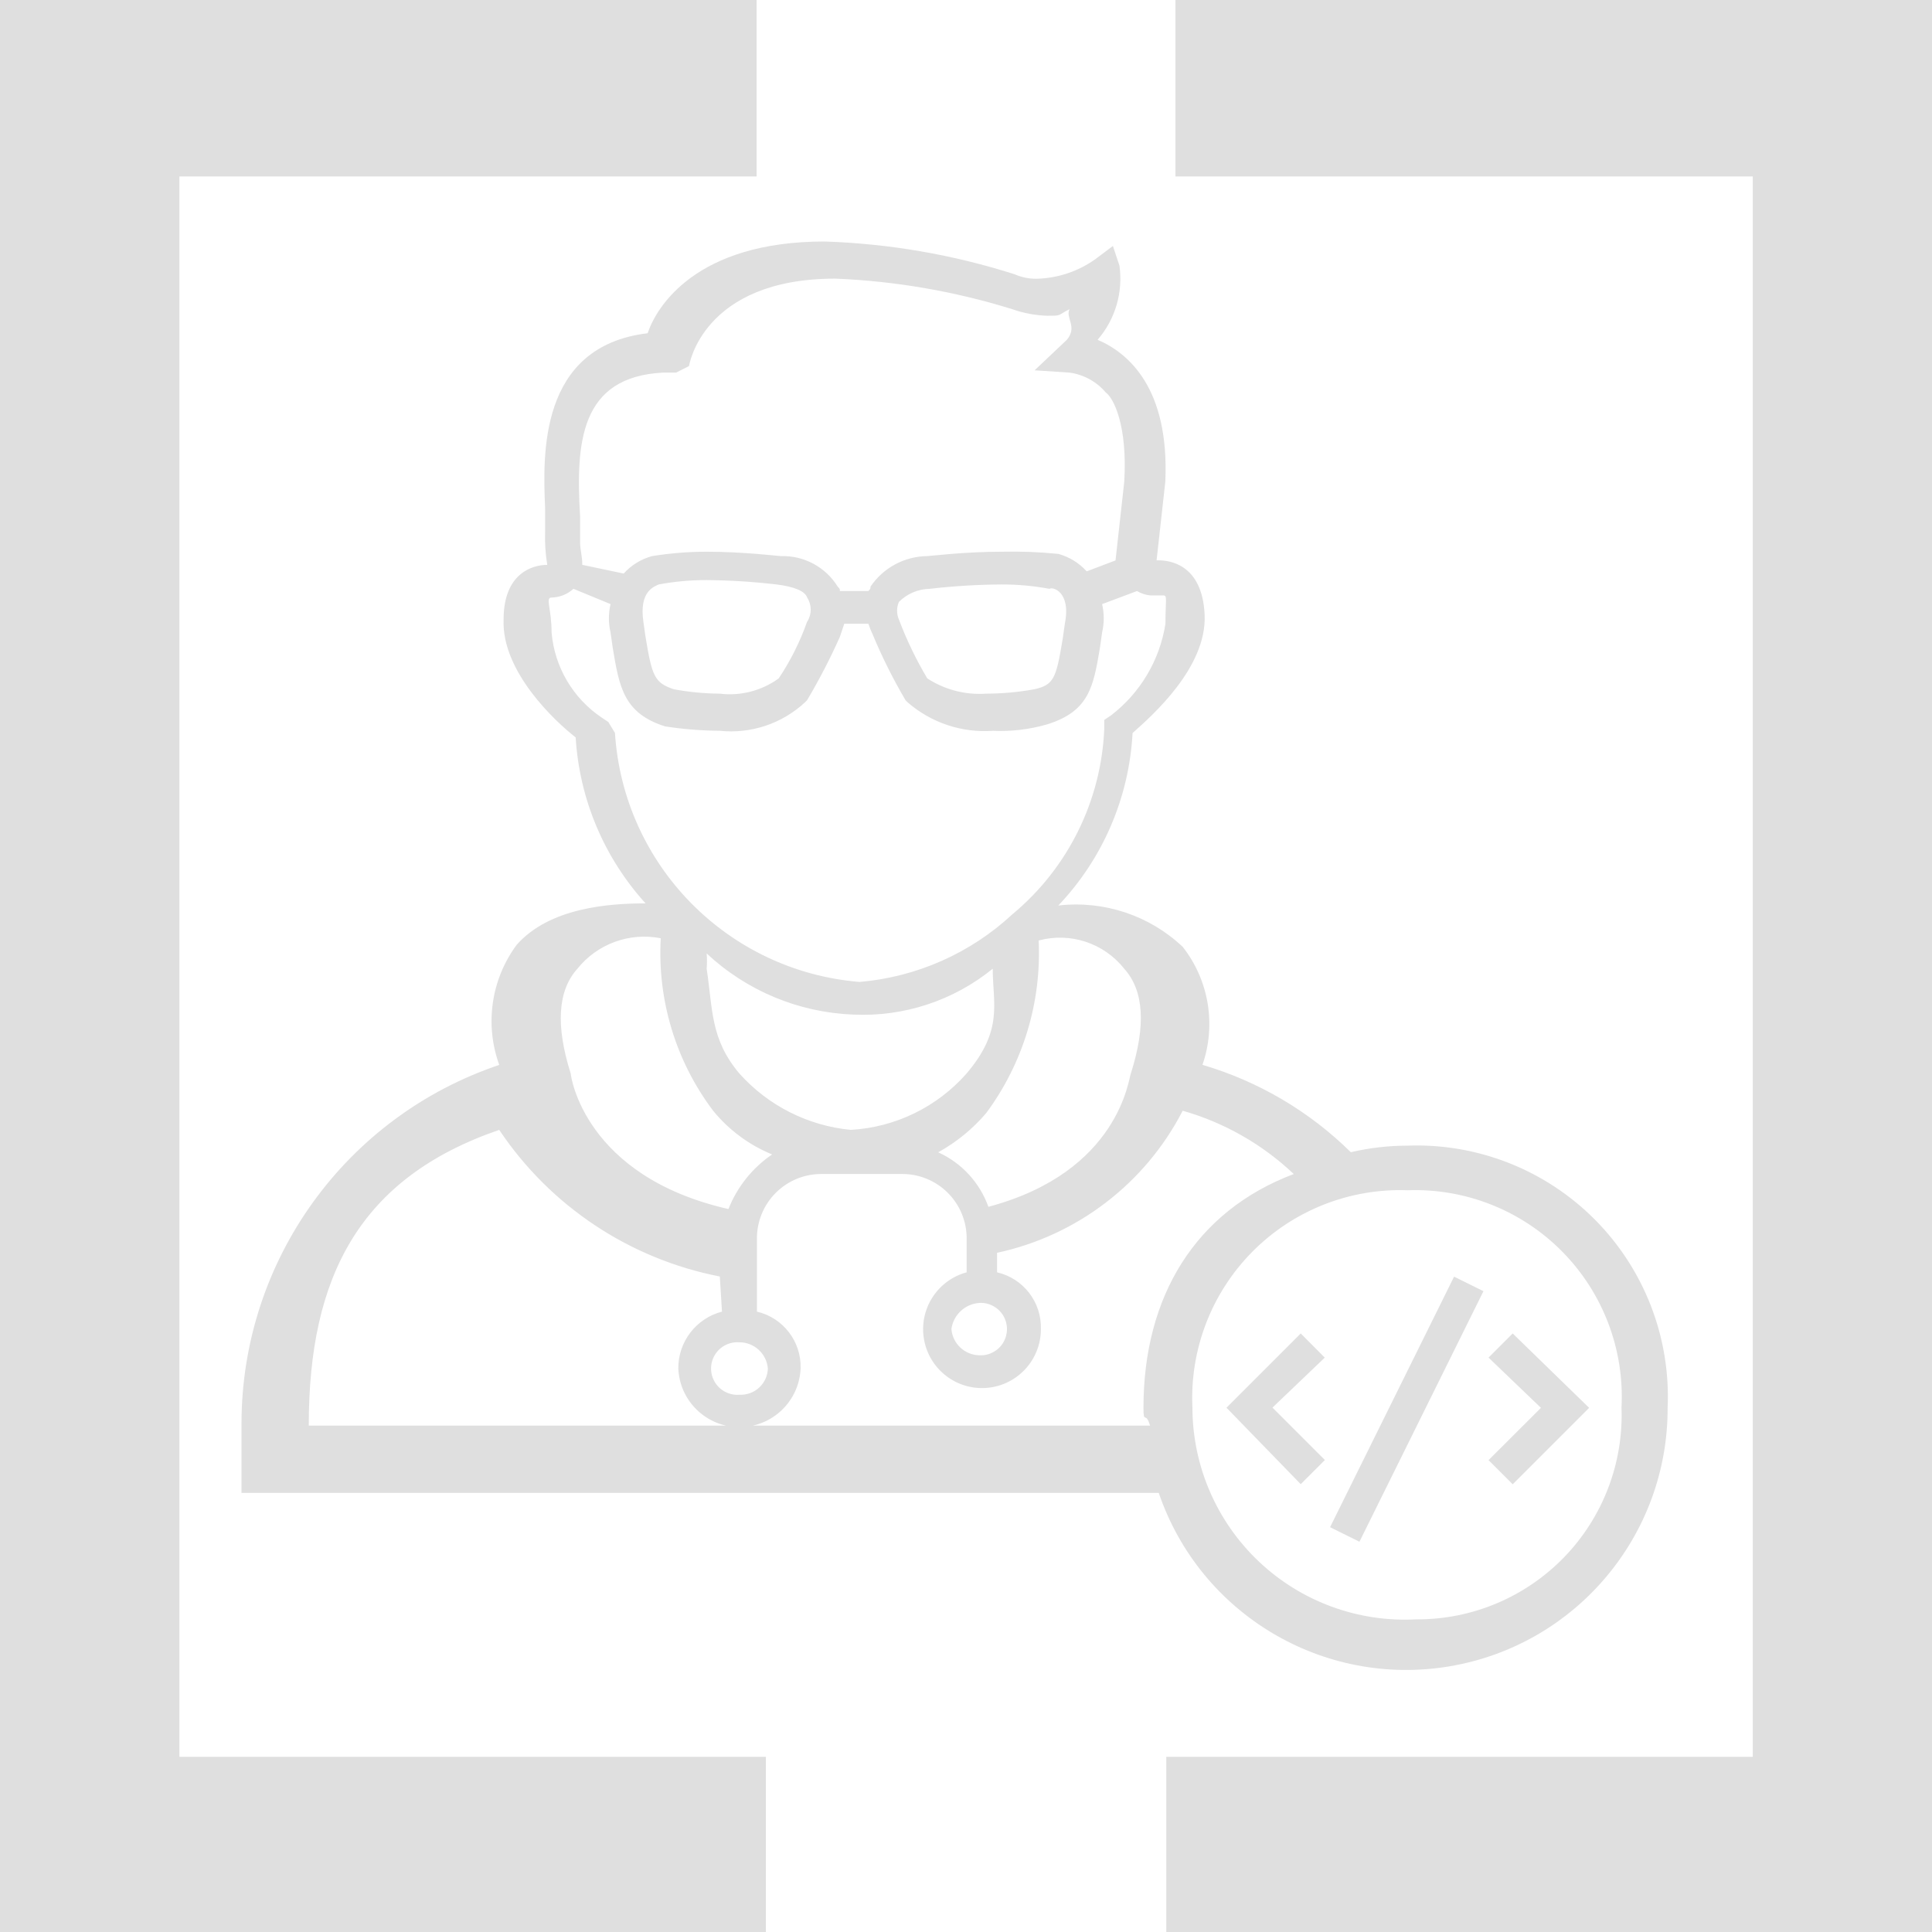
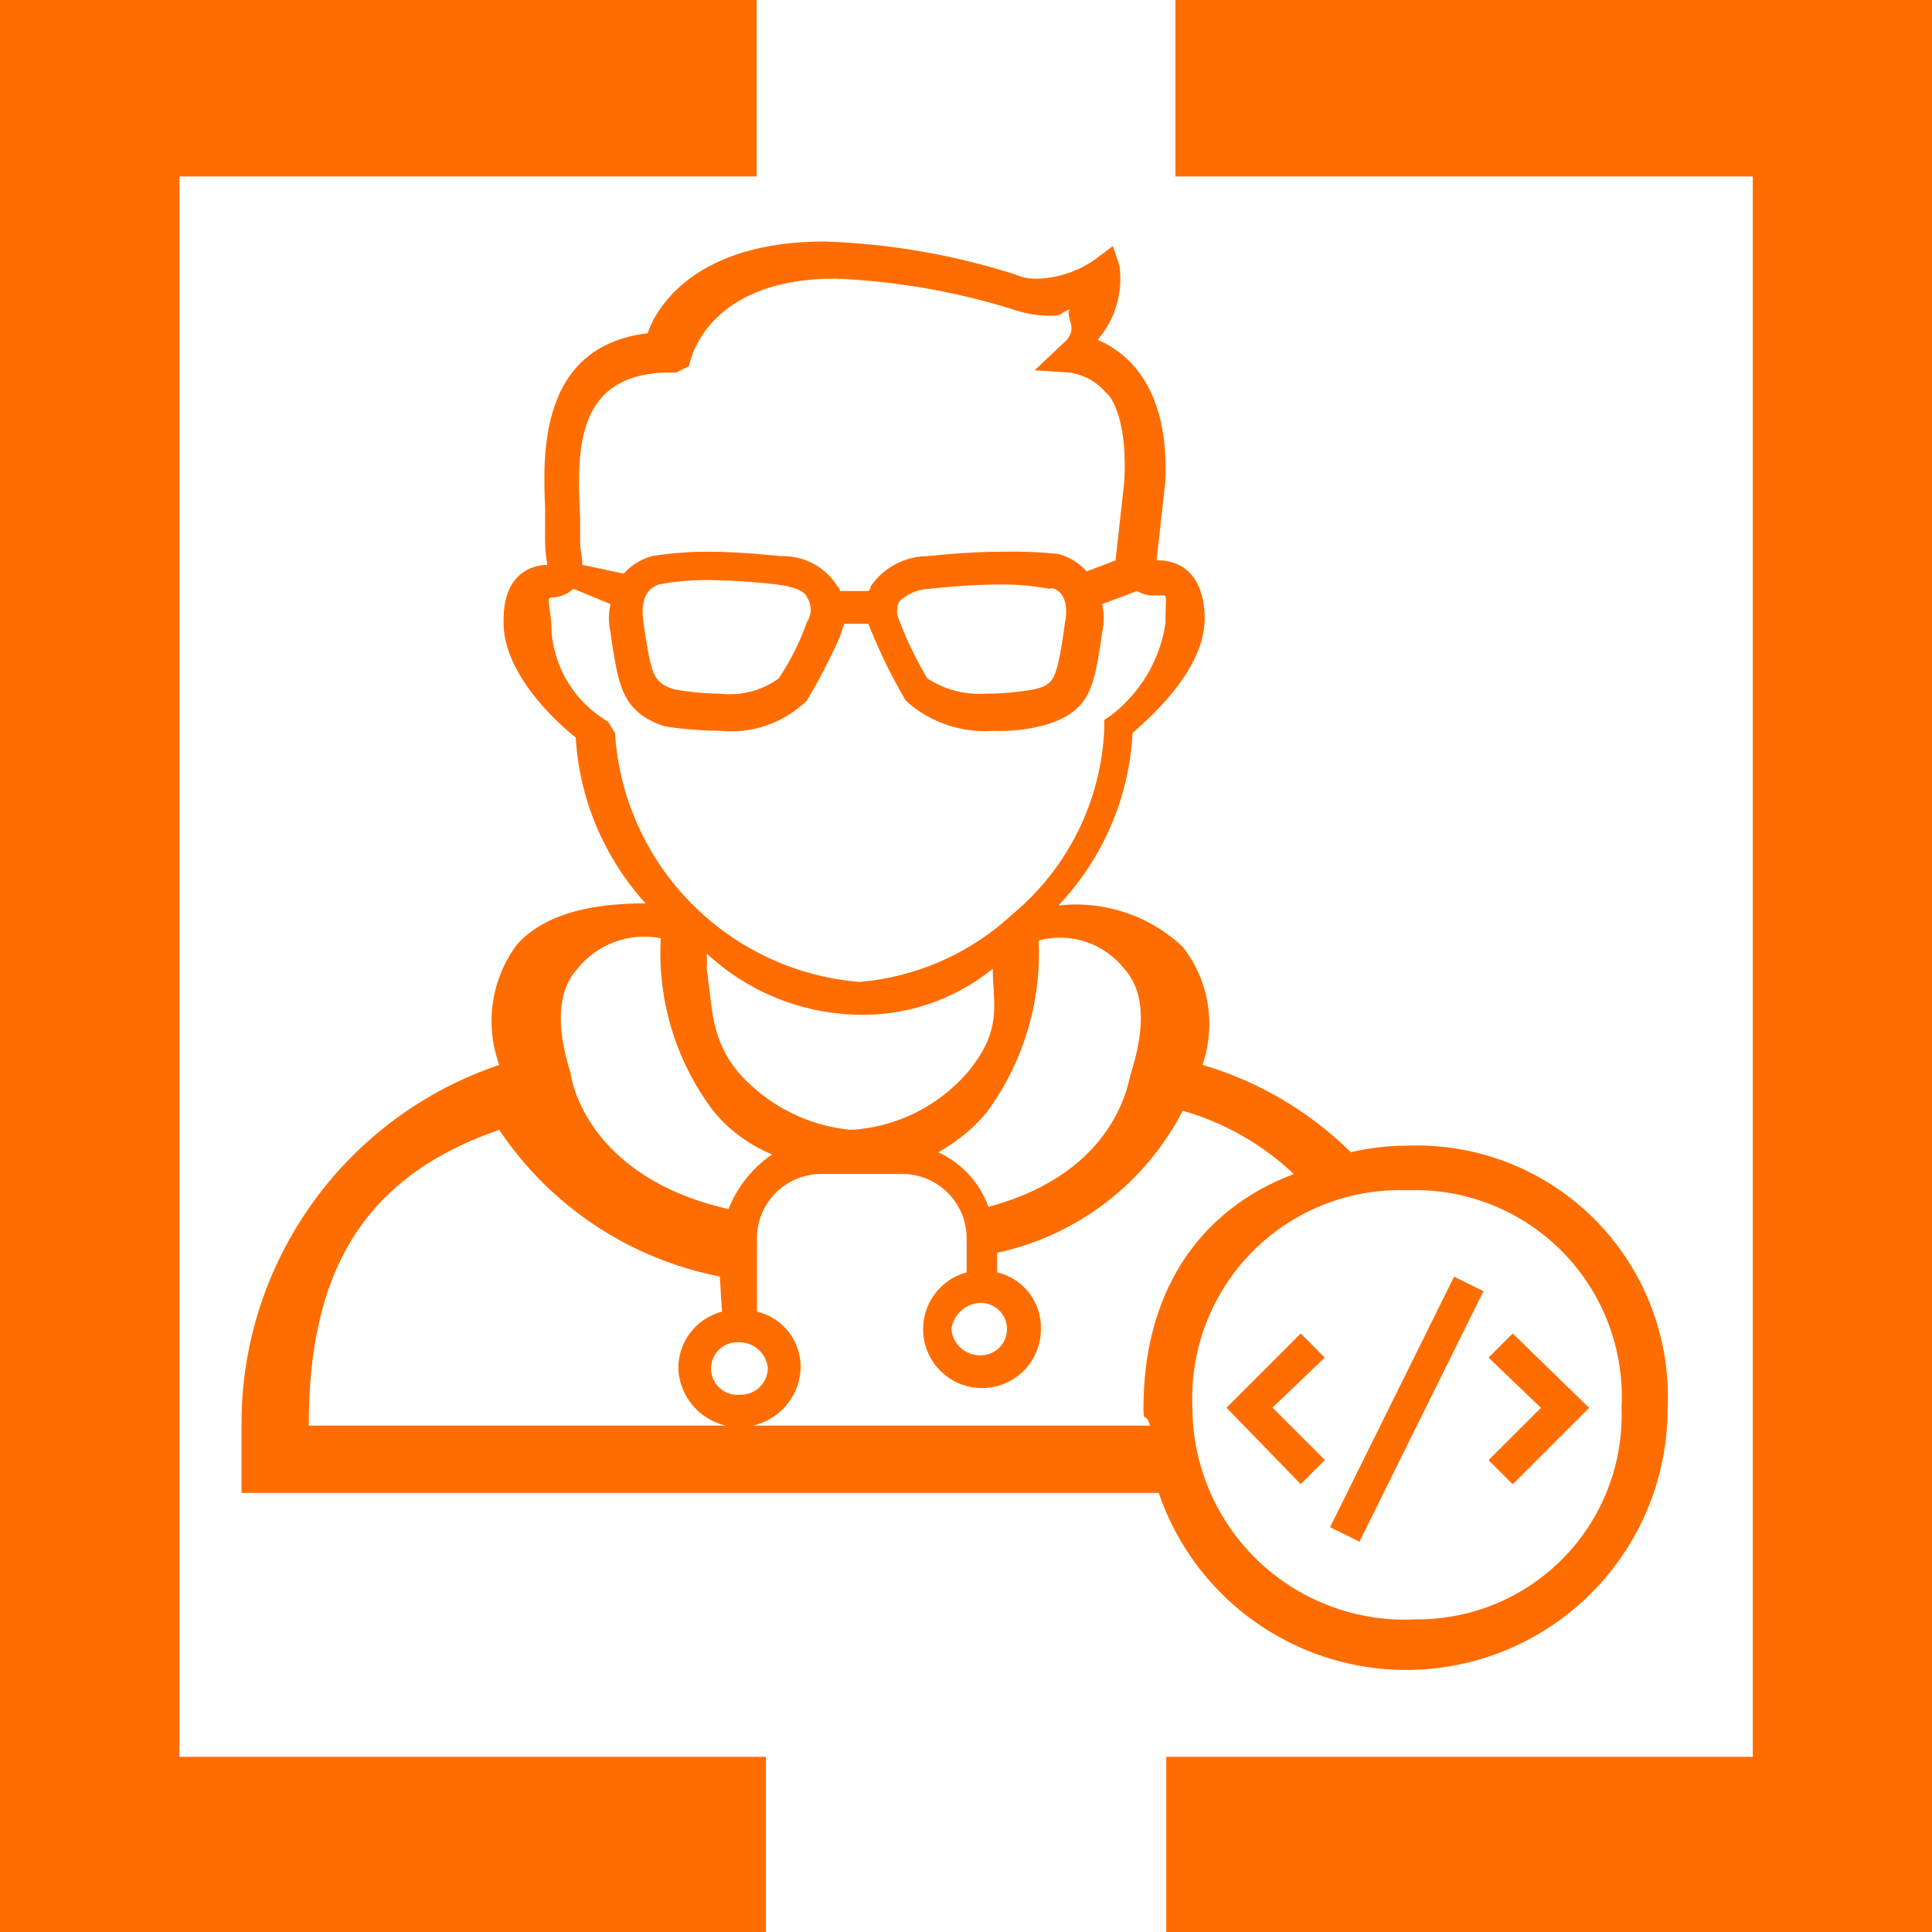
<svg xmlns="http://www.w3.org/2000/svg" viewBox="0 0 56 56">
  <defs>
    <style>
-             .cls-1{fill:#dfdfdf}
+   .cls-1{fill:#ff6d00}
        </style>
  </defs>
  <g id="Group_137" data-name="Group 137" transform="translate(-641 -211)">
    <g id="Agilenix_favicon_darkblue-blue" transform="translate(641 211)">
      <path id="Path_31" d="M.417 0H21.93v5.115H5.2v45.808h17V56H0V0z" class="cls-1" data-name="Path 31" />
      <path id="Path_34" d="M110.878 0H89.366v5.115H106.1v45.808h-17V56h22.2V0z" class="cls-1" data-name="Path 34" transform="translate(-55.295)" />
    </g>
    <g id="development4" transform="translate(648.2 218.2)">
      <path id="Path_321" d="M57.6 49.8l-.7.7 1.519 1.456-1.519 1.516.7.7 2.216-2.216z" class="cls-1" data-name="Path 321" transform="translate(-20.954 -18.349)" />
      <path id="Path_322" d="M47.052 49.8L44.9 51.952l2.152 2.216.7-.7-1.519-1.519 1.516-1.449z" class="cls-1" data-name="Path 322" transform="translate(-16.55 -18.349)" />
      <path id="Rectangle_159" d="M0 0h.95v8.103H0z" class="cls-1" data-name="Rectangle 159" transform="rotate(-153.666 20.487 14.977)" />
      <path id="Path_323" d="M33.6 26.007a7.3 7.3 0 0 0-1.646.19 10.233 10.233 0 0 0-4.3-2.532 3.625 3.625 0 0 0-.57-3.418 4.5 4.5 0 0 0-3.608-1.2 7.86 7.86 0 0 0 2.152-5c.57-.506 2.152-1.9 2.089-3.418s-1.077-1.587-1.33-1.587h-.063l.253-2.279c.123-2.722-1.077-3.735-1.962-4.114A2.708 2.708 0 0 0 25.248.5l-.19-.57-.506.38a3.063 3.063 0 0 1-1.709.57 1.536 1.536 0 0 1-.634-.13A20.317 20.317 0 0 0 16.7-.2c-3.735 0-4.874 1.9-5.128 2.659C8.409 2.839 8.536 6 8.6 7.523v.7a4.791 4.791 0 0 0 .063.95c-.443 0-1.266.253-1.266 1.583-.063 1.519 1.519 2.975 2.089 3.418a7.866 7.866 0 0 0 2.026 4.811c-1.076 0-2.785.127-3.735 1.2a3.719 3.719 0 0 0-.506 3.482A10.973 10.973 0 0 0-.2 34.047v2.026h26.587a7.578 7.578 0 0 0 14.75-2.473 7.279 7.279 0 0 0-7.537-7.593zm-8.213-5.127q.855.95.19 3.039c-.063.127-.329 2.849-4.128 3.861a2.752 2.752 0 0 0-1.455-1.58 4.982 4.982 0 0 0 1.393-1.139 7.788 7.788 0 0 0 1.519-5 2.372 2.372 0 0 1 2.481.819zM21.2 30.565a.76.76 0 1 1 0 1.519.829.829 0 0 1-.823-.76.879.879 0 0 1 .823-.759zm-3.739-5.015a4.967 4.967 0 0 1-3.228-1.632c-.847-1-.771-1.869-.95-3.039a2.727 2.727 0 0 0 0-.443 6.592 6.592 0 0 0 4.241 1.772 5.967 5.967 0 0 0 4.051-1.329c0 1.013.317 1.772-.76 3.039a4.838 4.838 0 0 1-3.354 1.632zM12.017 3.6h.38l.375-.19s.38-2.534 4.242-2.534a20.061 20.061 0 0 1 5.128.886 3.318 3.318 0 0 0 1.013.19c.443 0 .266 0 .646-.19-.127.253.24.506-.076.886l-.937.886L23.8 3.6a1.675 1.675 0 0 1 1.051.576c.218.15.635.94.536 2.589l-.253 2.279-.836.317a1.705 1.705 0 0 0-.823-.506 13.245 13.245 0 0 0-1.646-.063c-1.076 0-2.089.127-2.152.127a2.012 2.012 0 0 0-1.646.886c0 .063 0 .063-.063.127h-.823c0-.063 0-.063-.063-.127a1.867 1.867 0 0 0-1.646-.886c-.063 0-1.076-.127-2.152-.127a9.965 9.965 0 0 0-1.583.127 1.705 1.705 0 0 0-.823.506l-1.2-.253c0-.253-.063-.443-.063-.633v-.76c-.13-2.155-.003-4.054 2.402-4.179zm11.648 7.28l-.063.443c-.19 1.139-.253 1.329-.823 1.456a7.936 7.936 0 0 1-1.393.127 2.775 2.775 0 0 1-1.709-.443 10.839 10.839 0 0 1-.823-1.709.649.649 0 0 1 0-.506 1.289 1.289 0 0 1 .886-.38 19.119 19.119 0 0 1 2.089-.127 7.467 7.467 0 0 1 1.393.127c.063-.068.633.06.443 1.01zm-7.47-.063a7.342 7.342 0 0 1-.823 1.646 2.411 2.411 0 0 1-1.709.443 7.656 7.656 0 0 1-1.329-.127c-.57-.19-.633-.38-.823-1.519l-.063-.443c-.127-.886.317-1.013.443-1.076a7.467 7.467 0 0 1 1.393-.127 18.717 18.717 0 0 1 2.026.127c.506.063.823.19.886.38a.645.645 0 0 1 .004.694zm-5.761 2.912l-.19-.127a3.312 3.312 0 0 1-1.456-2.469c0-.7-.19-1.013 0-1.013a.967.967 0 0 0 .633-.253l1.076.443a1.8 1.8 0 0 0 0 .823l.063.443c.19 1.139.317 1.9 1.519 2.279a10.9 10.9 0 0 0 1.583.127 3.146 3.146 0 0 0 2.469-.823l.063-.063a17.933 17.933 0 0 0 .95-1.836l.127-.38h.7a2.662 2.662 0 0 0 .127.317 15.421 15.421 0 0 0 .95 1.9l.063.063a3.4 3.4 0 0 0 2.469.823 4.877 4.877 0 0 0 1.583-.19c1.2-.38 1.329-1.076 1.519-2.216l.063-.443a1.8 1.8 0 0 0 0-.823l1.013-.38a.9.9 0 0 0 .38.127h.38c.127 0 .063.127.063.823a4.156 4.156 0 0 1-1.583 2.659l-.19.127v.253a7.387 7.387 0 0 1-2.662 5.38 7.441 7.441 0 0 1-4.431 1.962 7.739 7.739 0 0 1-7.09-7.217zm-.9 7.153a2.483 2.483 0 0 1 2.418-.886 7.6 7.6 0 0 0 1.519 5 4.323 4.323 0 0 0 1.709 1.266 3.454 3.454 0 0 0-1.266 1.583c-4.178-.95-4.571-3.861-4.571-3.925q-.662-2.091.193-3.04zm4.7 10.825a.829.829 0 0 1 .823.76.785.785 0 0 1-.823.76.762.762 0 1 1 0-1.519zM1.75 34.186v-.076c0-4.3 1.469-7.167 5.52-8.56a9.991 9.991 0 0 0 6.394 4.25l.063 1.018a1.692 1.692 0 0 0-1.266 1.646 1.774 1.774 0 0 0 3.545 0 1.64 1.64 0 0 0-1.266-1.646v-2.089a1.865 1.865 0 0 1 1.9-1.9h2.279a1.865 1.865 0 0 1 1.9 1.9v.95a1.707 1.707 0 1 0 2.152 1.646 1.64 1.64 0 0 0-1.271-1.646v-.566a7.926 7.926 0 0 0 5.381-4.118A7.773 7.773 0 0 1 30.3 26.83c-2.849 1.076-4.356 3.545-4.356 6.773 0 .506.063.076.19.519H1.75zm32.113 5.551a6.157 6.157 0 0 1-6.5-6.134A6.025 6.025 0 0 1 33.6 27.3a5.989 5.989 0 0 1 6.2 6.3 5.919 5.919 0 0 1-5.938 6.138z" class="cls-1" data-name="Path 323" />
    </g>
  </g>
</svg>
